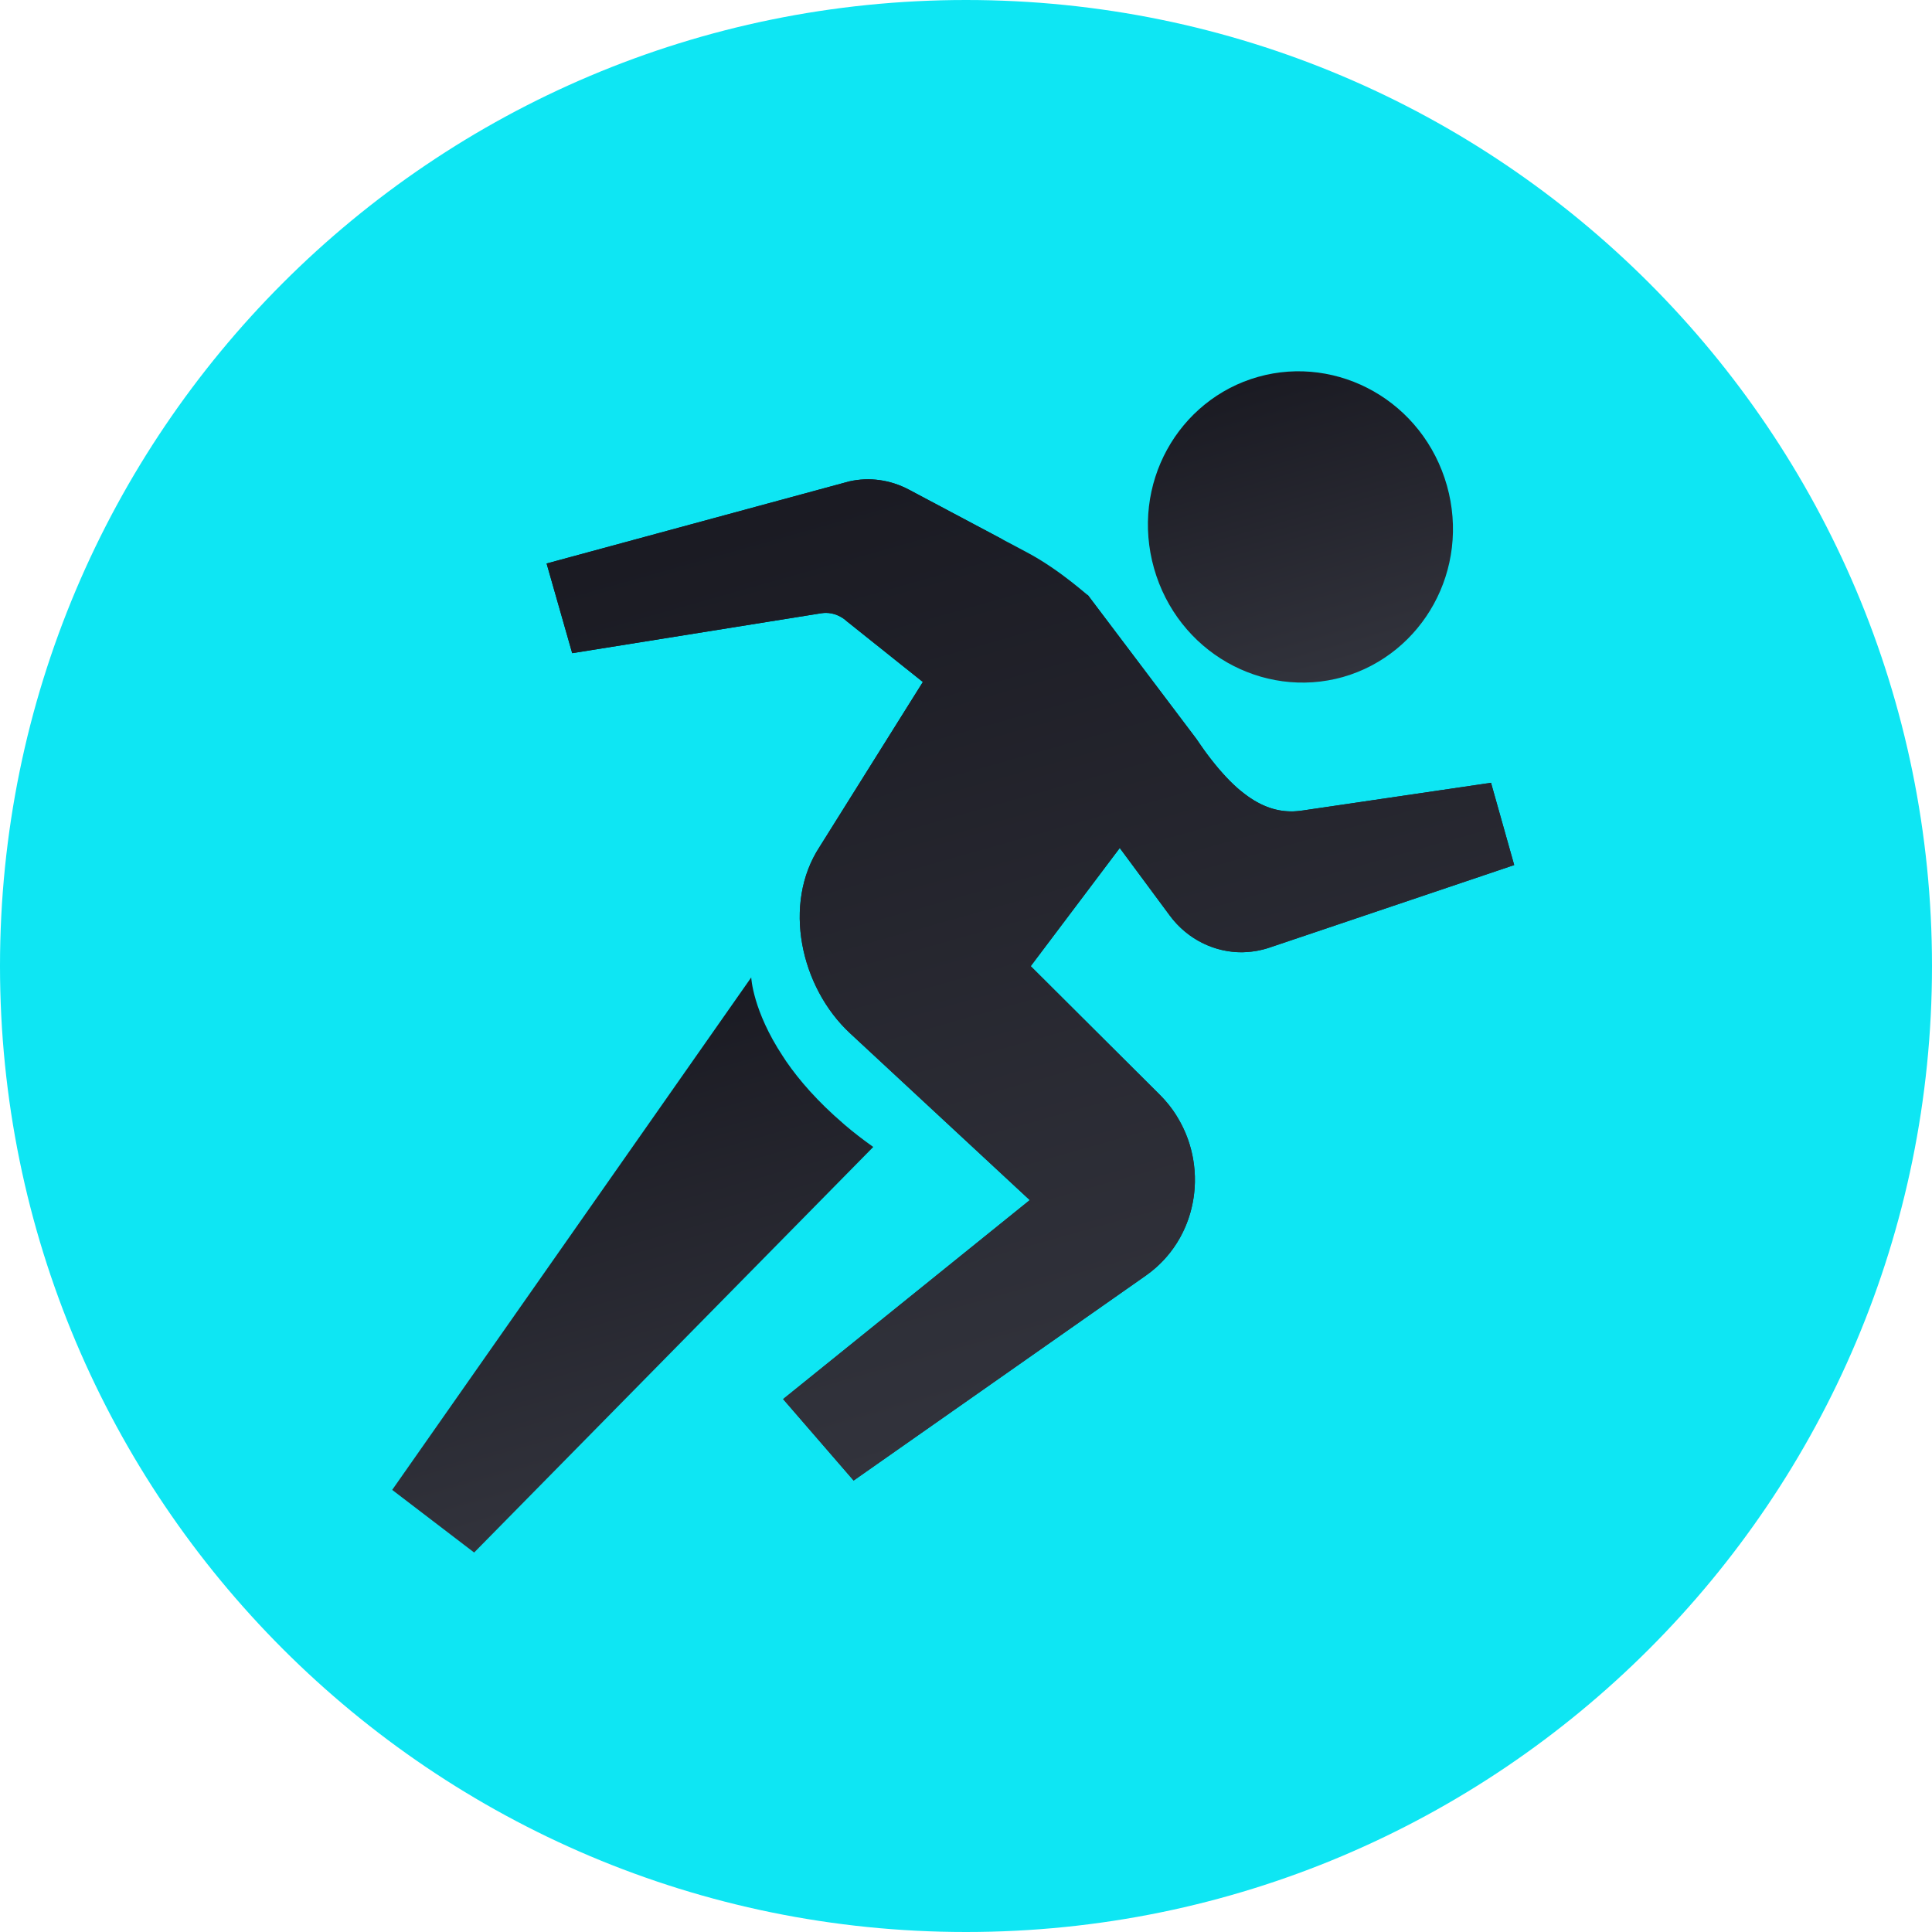
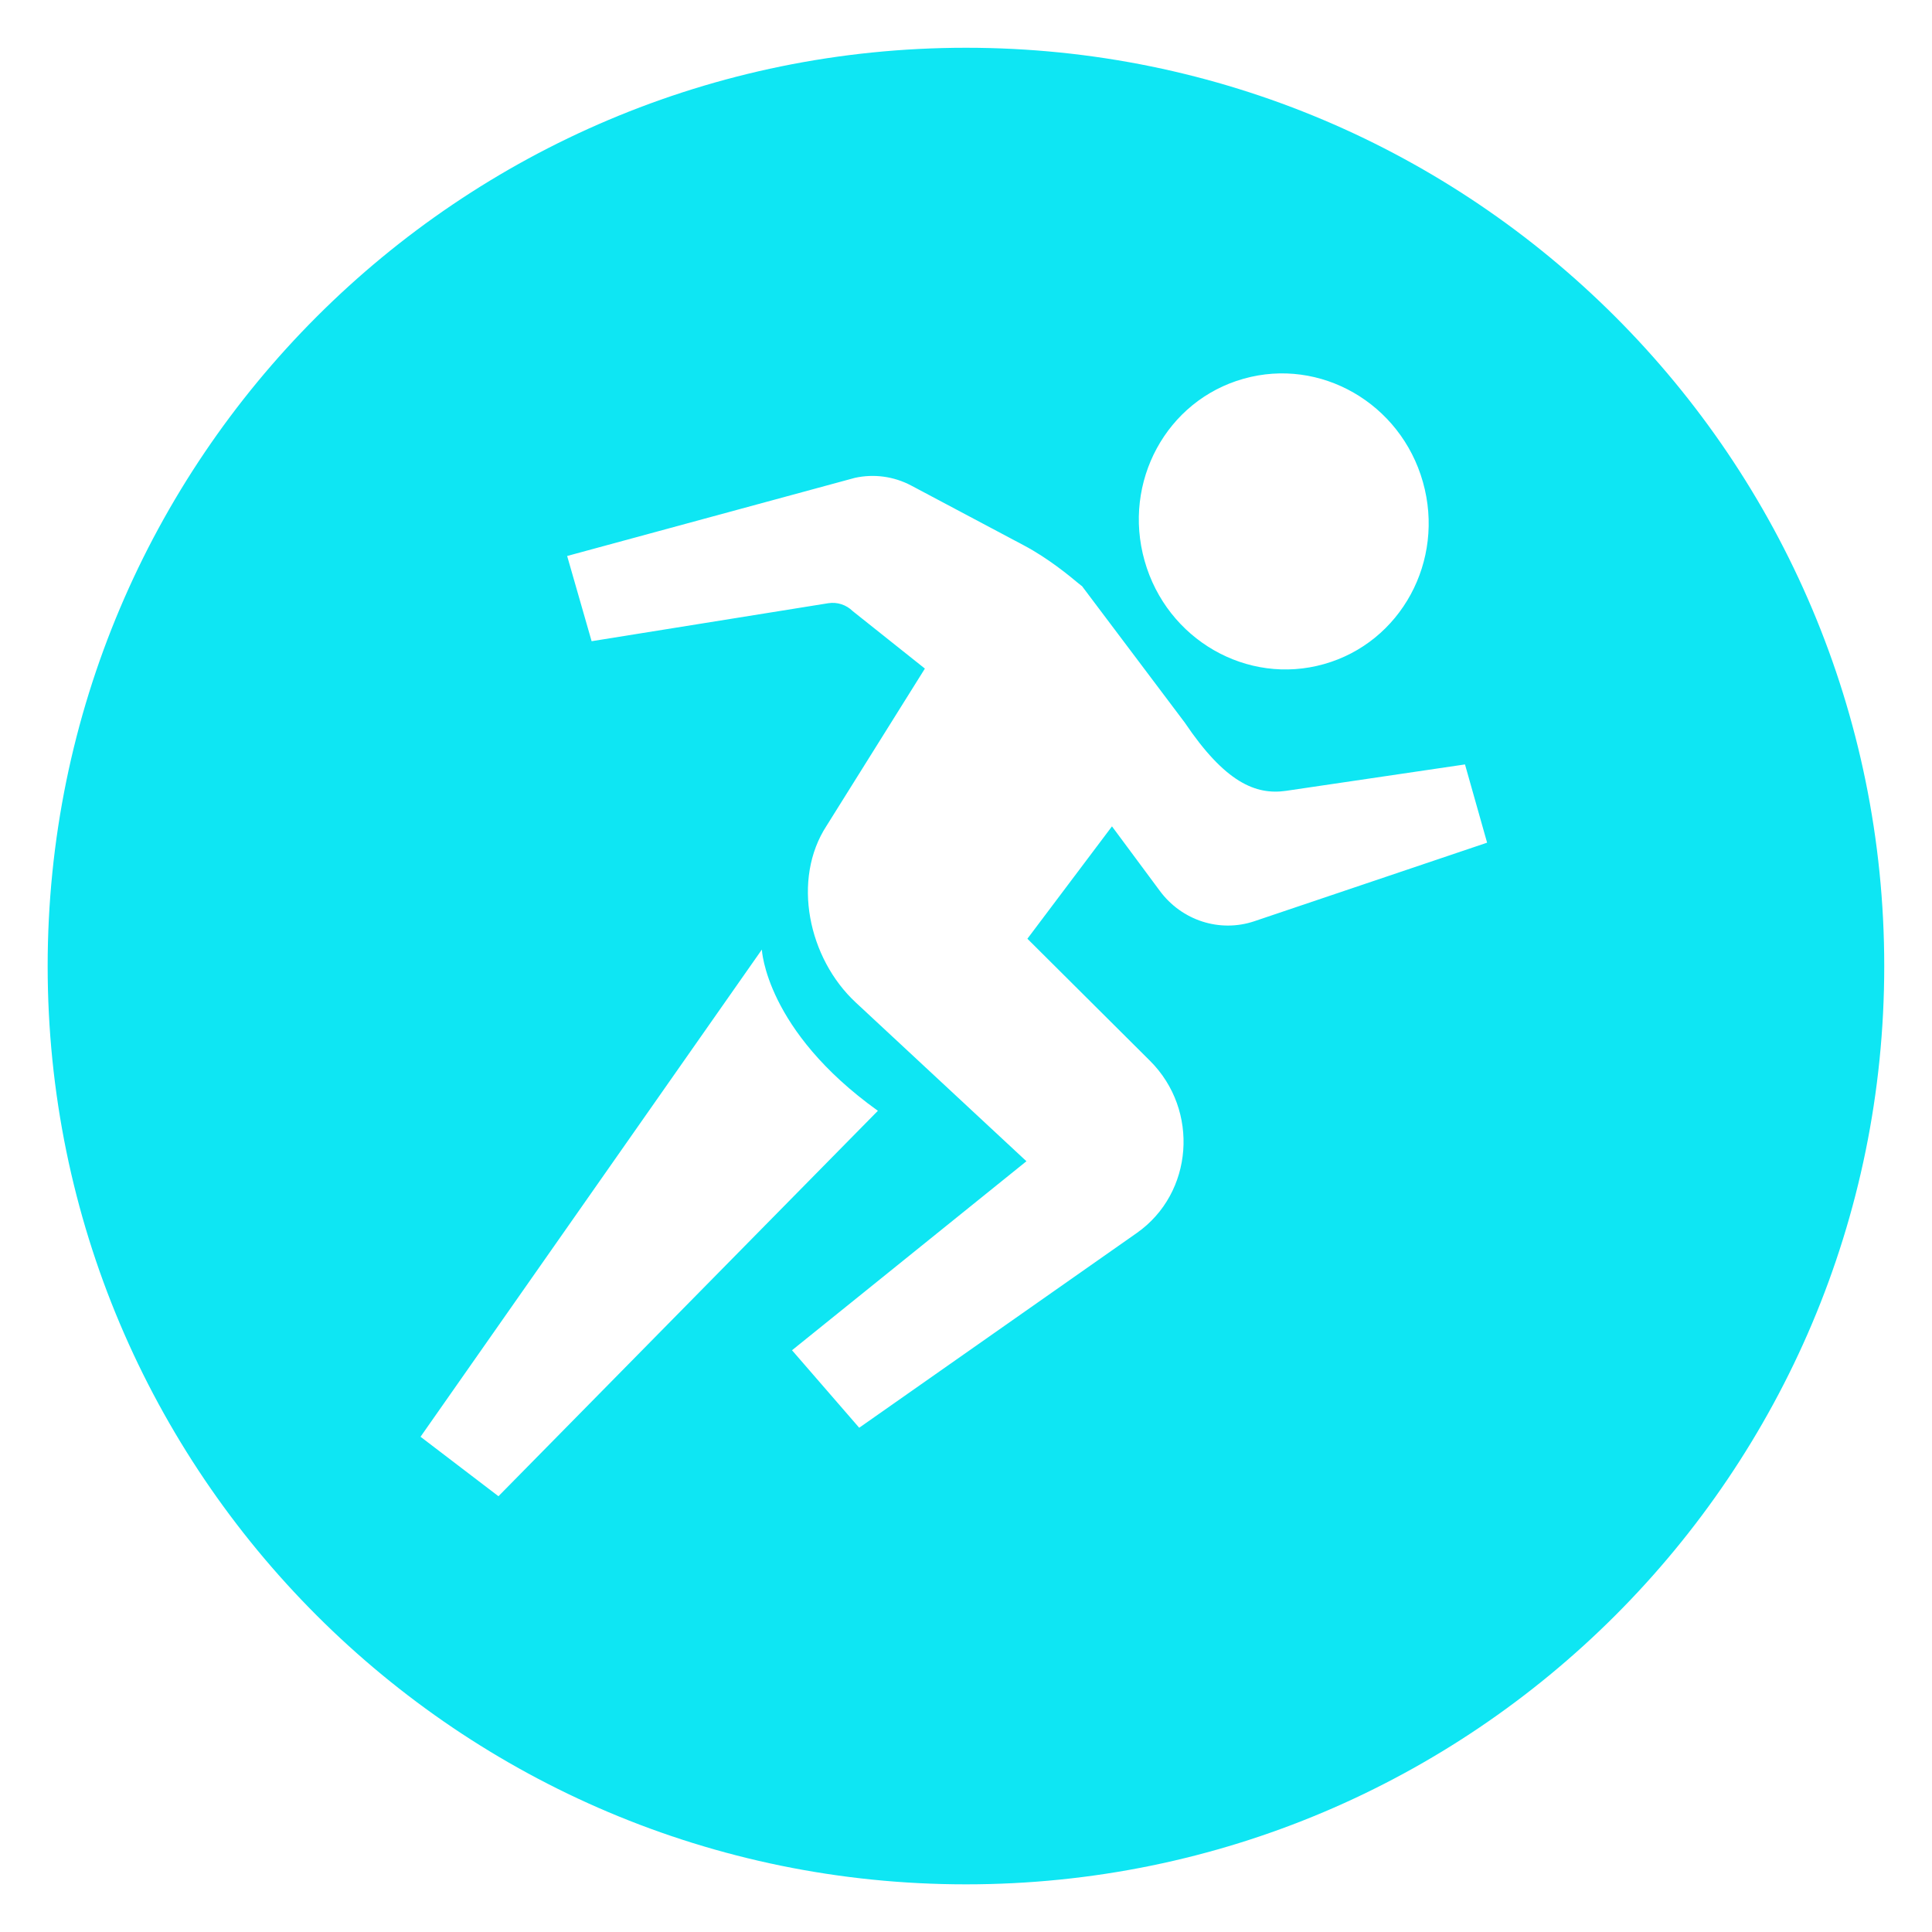
- <svg xmlns="http://www.w3.org/2000/svg" width="12" height="12" viewBox="0 0 12 12" fill="none">
-   <defs>
-     <linearGradient id="paint0_linear_5401_46714" x1="7.781" y1="2.225" x2="8.341" y2="4.205" gradientUnits="userSpaceOnUse">
-       <stop stop-color="#191921" />
-       <stop offset="1" stop-color="#32333C" />
-     </linearGradient>
-     <linearGradient id="paint1_linear_5401_46714" x1="7.781" y1="2.225" x2="8.341" y2="4.205" gradientUnits="userSpaceOnUse">
-       <stop stop-color="#191921" />
-       <stop offset="1" stop-color="#32333C" />
-     </linearGradient>
-     <linearGradient id="paint2_linear_5401_46714" x1="5.831" y1="2.424" x2="7.564" y2="8.556" gradientUnits="userSpaceOnUse">
-       <stop stop-color="#191921" />
-       <stop offset="1" stop-color="#32333C" />
-     </linearGradient>
-     <linearGradient id="paint3_linear_5401_46714" x1="5.831" y1="2.424" x2="7.564" y2="8.556" gradientUnits="userSpaceOnUse">
-       <stop stop-color="#191921" />
-       <stop offset="1" stop-color="#32333C" />
-     </linearGradient>
-     <linearGradient id="paint4_linear_5401_46714" x1="3.38" y1="6.243" x2="4.237" y2="9.278" gradientUnits="userSpaceOnUse">
-       <stop stop-color="#191921" />
-       <stop offset="1" stop-color="#32333C" />
-     </linearGradient>
-   </defs>
-   <circle cx="6" cy="6" r="6" fill="#0EE6F3" />
-   <path d="M8.506 3.152C8.579 3.412 8.43 3.66 8.205 3.724C7.979 3.788 7.723 3.654 7.649 3.394C7.575 3.133 7.724 2.885 7.95 2.822C8.175 2.758 8.432 2.891 8.506 3.152Z" fill="url(#paint0_linear_5401_46714)" stroke="url(#paint1_linear_5401_46714)" />
-   <path d="M7.43 4.588L6.756 3.695C6.771 3.714 6.592 3.544 6.379 3.431L5.643 3.04C5.529 2.98 5.399 2.962 5.275 2.99L3.395 3.5L3.554 4.057L5.101 3.809C5.159 3.8 5.218 3.819 5.261 3.86L5.732 4.236L5.09 5.261C4.86 5.613 4.97 6.13 5.28 6.418L6.396 7.454L4.864 8.69L5.302 9.196L7.117 7.923C7.486 7.664 7.527 7.122 7.202 6.798L6.402 6.001L6.955 5.267L7.266 5.687C7.41 5.882 7.659 5.962 7.884 5.886L9.405 5.373L9.261 4.862L8.092 5.034C7.894 5.064 7.694 4.98 7.43 4.588L7.43 4.588Z" fill="url(#paint2_linear_5401_46714)" />
-   <path fill-rule="evenodd" clip-rule="evenodd" d="M7.43 4.588C7.468 4.645 7.504 4.695 7.54 4.739C7.556 4.76 7.573 4.779 7.589 4.797C7.623 4.836 7.656 4.869 7.688 4.897C7.695 4.903 7.702 4.909 7.709 4.914C7.821 5.006 7.923 5.04 8.023 5.04C8.026 5.04 8.028 5.04 8.031 5.04C8.051 5.039 8.072 5.037 8.092 5.034L9.261 4.862L9.405 5.373L8.202 5.779L7.884 5.886C7.834 5.903 7.783 5.912 7.732 5.914C7.728 5.914 7.723 5.915 7.719 5.915C7.545 5.917 7.376 5.835 7.266 5.687L6.955 5.267L6.402 6.001L7.202 6.798C7.217 6.812 7.23 6.827 7.243 6.842C7.272 6.875 7.297 6.91 7.318 6.947C7.509 7.269 7.434 7.7 7.117 7.923L5.302 9.196L4.864 8.69L6.396 7.454L5.28 6.418C4.97 6.13 4.86 5.613 5.09 5.261L5.732 4.236L5.261 3.86C5.249 3.849 5.236 3.839 5.222 3.832C5.222 3.832 5.222 3.832 5.222 3.832C5.186 3.811 5.143 3.802 5.101 3.809L3.554 4.057L3.395 3.5L5.275 2.99C5.399 2.962 5.529 2.98 5.643 3.04L6.221 3.347L6.363 3.46L6.705 3.733L6.755 3.695C6.755 3.695 6.755 3.695 6.755 3.695C6.757 3.696 6.758 3.696 6.756 3.695L7.43 4.588Z" fill="url(#paint3_linear_5401_46714)" />
-   <path fill-rule="evenodd" clip-rule="evenodd" d="M4.862 6.56C4.675 6.277 4.666 6.071 4.666 6.071L2.436 9.254L2.945 9.643L5.424 7.124C5.359 7.078 5.3 7.032 5.246 6.986C5.243 6.983 5.239 6.98 5.236 6.977C5.079 6.842 4.965 6.711 4.883 6.592" fill="url(#paint4_linear_5401_46714)" />
+ <svg xmlns="http://www.w3.org/2000/svg" width="18" height="18" viewBox="0 0 18 18" fill="none">
+   <path fill-rule="evenodd" clip-rule="evenodd" d="M9 17.556C13.725 17.556 17.555 13.726 17.555 9.001C17.555 4.276 13.725 0.445 9 0.445C4.275 0.445 0.444 4.276 0.444 9.001C0.444 13.726 4.275 17.556 9 17.556ZM13.257 4.491C13.465 5.226 13.052 5.985 12.336 6.187C11.62 6.39 10.871 5.959 10.664 5.225C10.456 4.49 10.868 3.731 11.585 3.529C12.301 3.326 13.05 3.757 13.257 4.491ZM11.038 6.732L10.078 5.457C10.083 5.464 10.071 5.454 10.044 5.432C9.966 5.367 9.766 5.201 9.539 5.081L8.49 4.524C8.328 4.438 8.142 4.413 7.965 4.452L5.284 5.18L5.512 5.974L7.717 5.62C7.8 5.607 7.884 5.634 7.945 5.694L8.617 6.229L7.702 7.692C7.374 8.193 7.531 8.93 7.973 9.34L9.563 10.819L7.379 12.58L8.005 13.302L10.592 11.487C11.118 11.117 11.177 10.344 10.714 9.883L9.572 8.746L10.36 7.699L10.805 8.299C11.01 8.577 11.365 8.691 11.686 8.583L13.855 7.851L13.649 7.122L11.982 7.368C11.699 7.409 11.414 7.29 11.038 6.732L11.038 6.732ZM8.179 10.349C7.132 9.599 7.098 8.847 7.098 8.847L3.918 13.386L4.644 13.94L8.179 10.349Z" fill="#0EE6F3" />
</svg>
